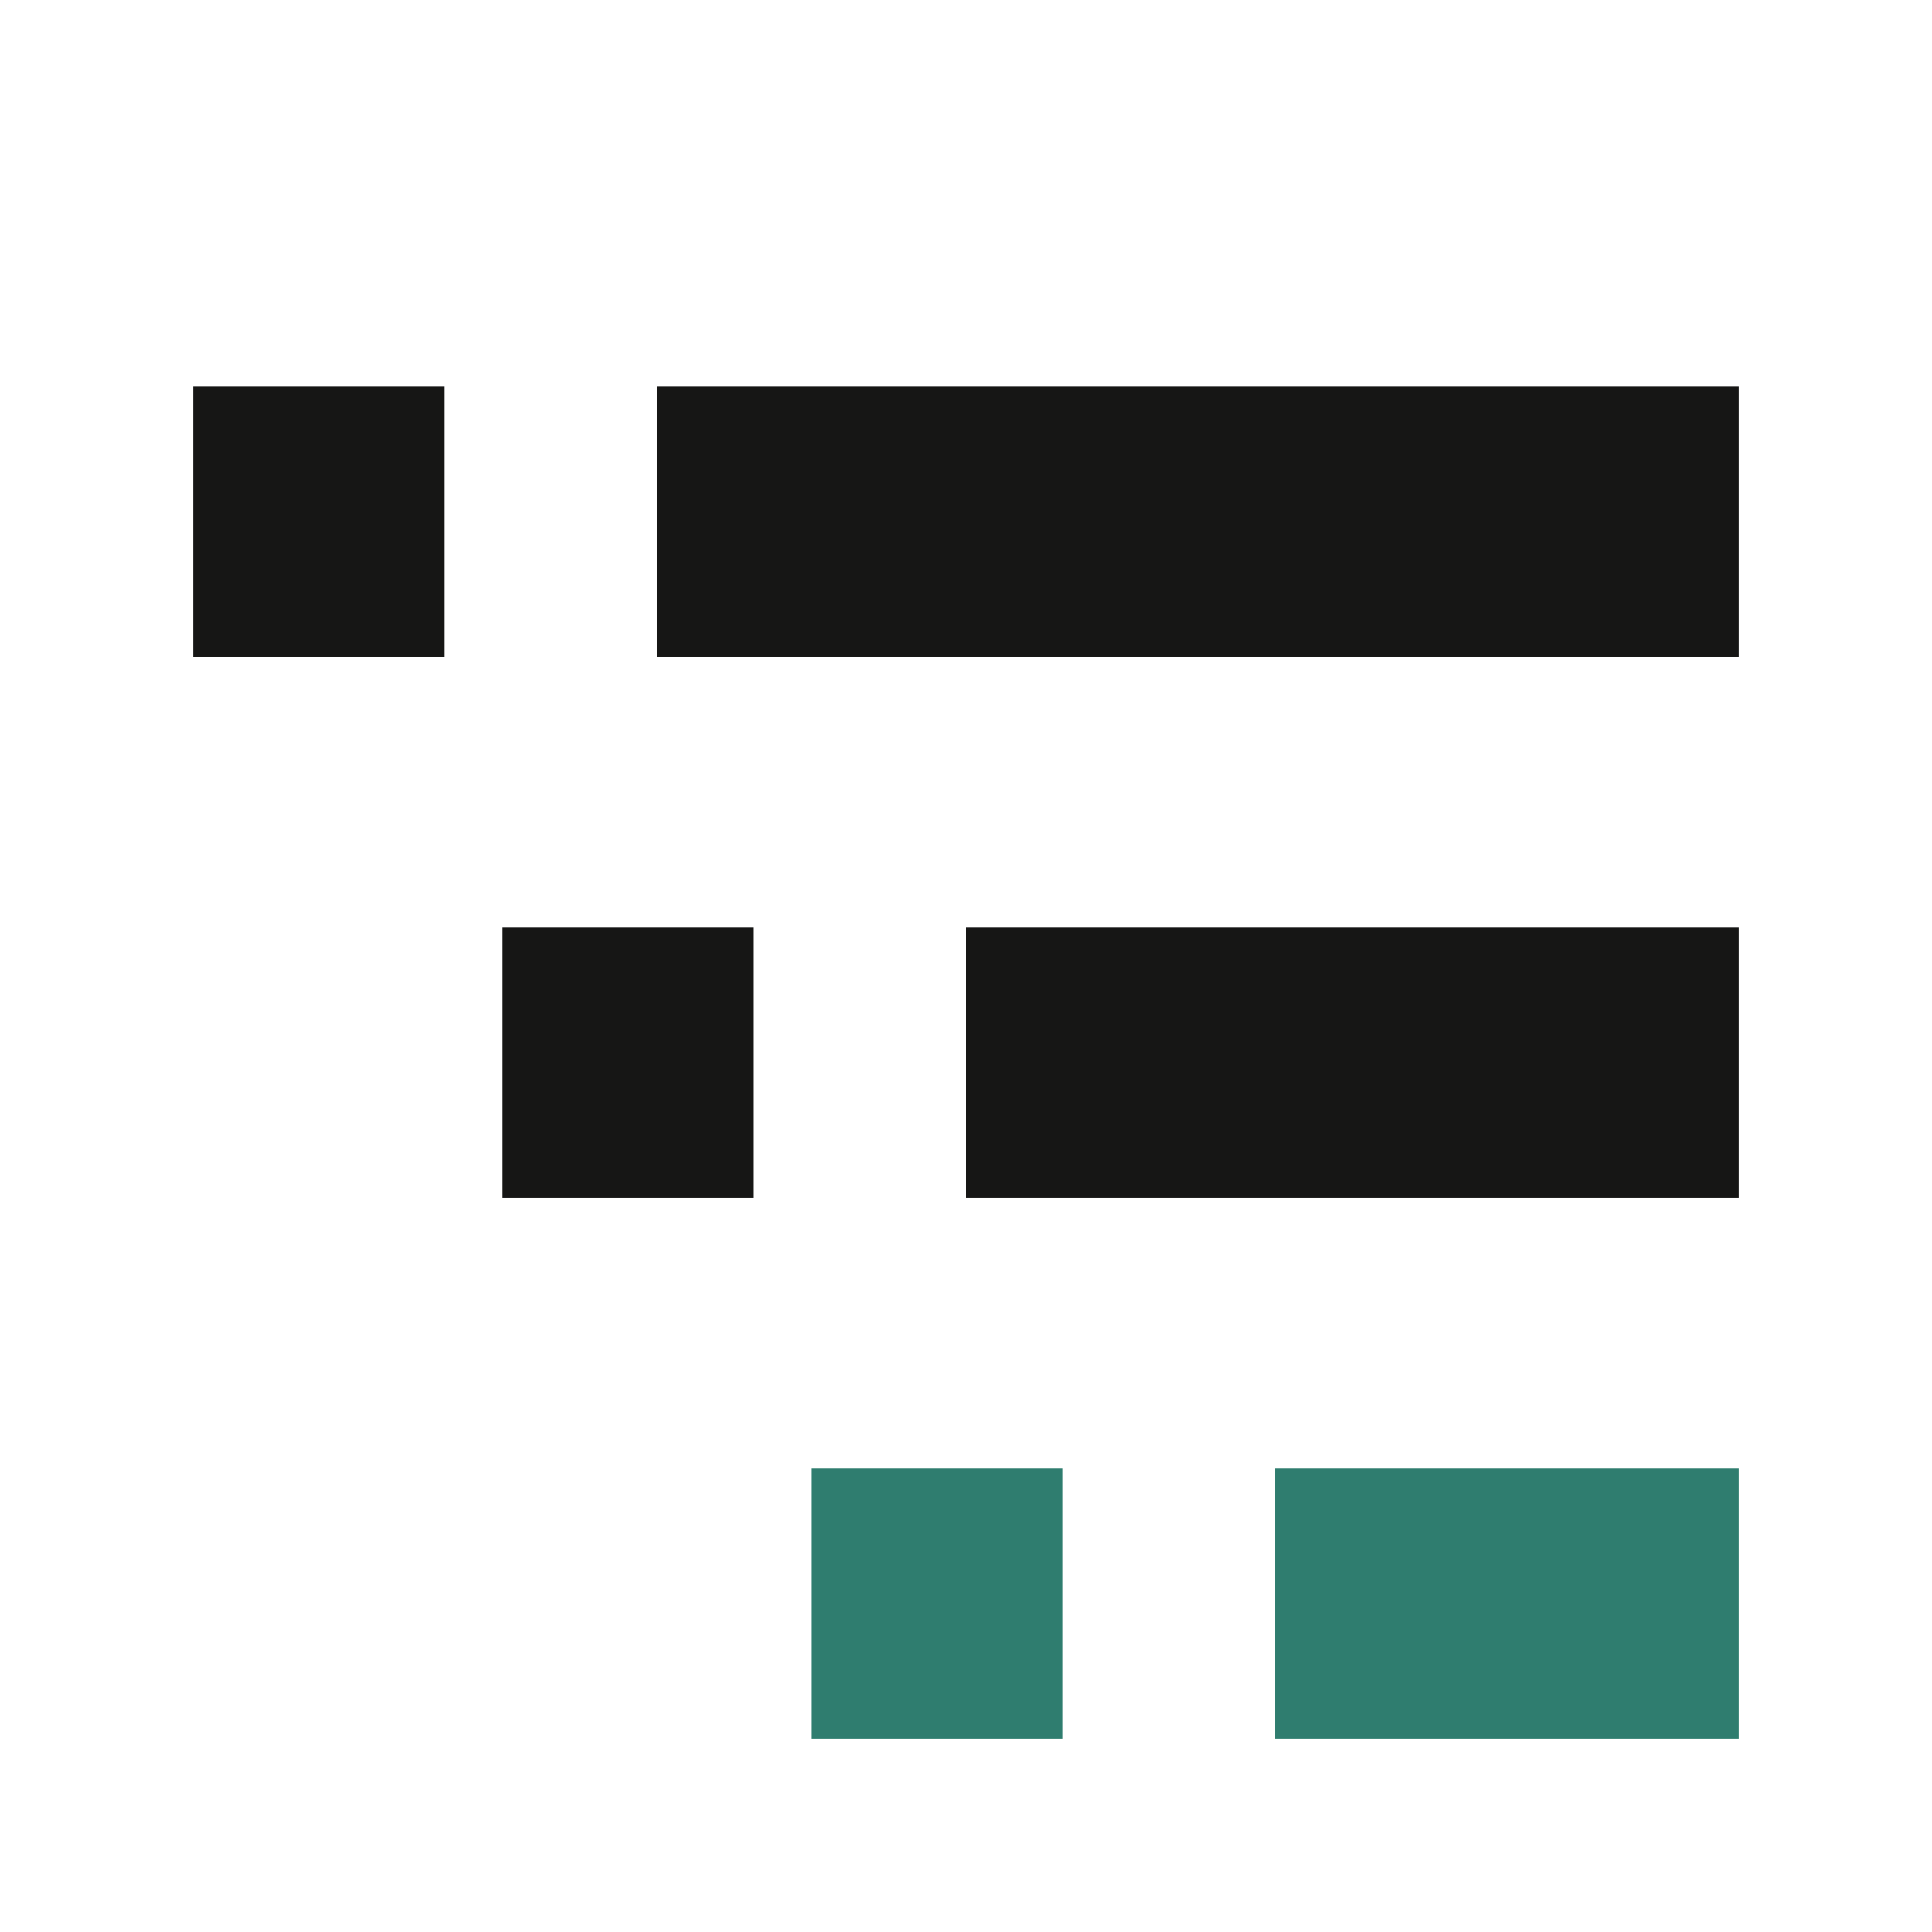
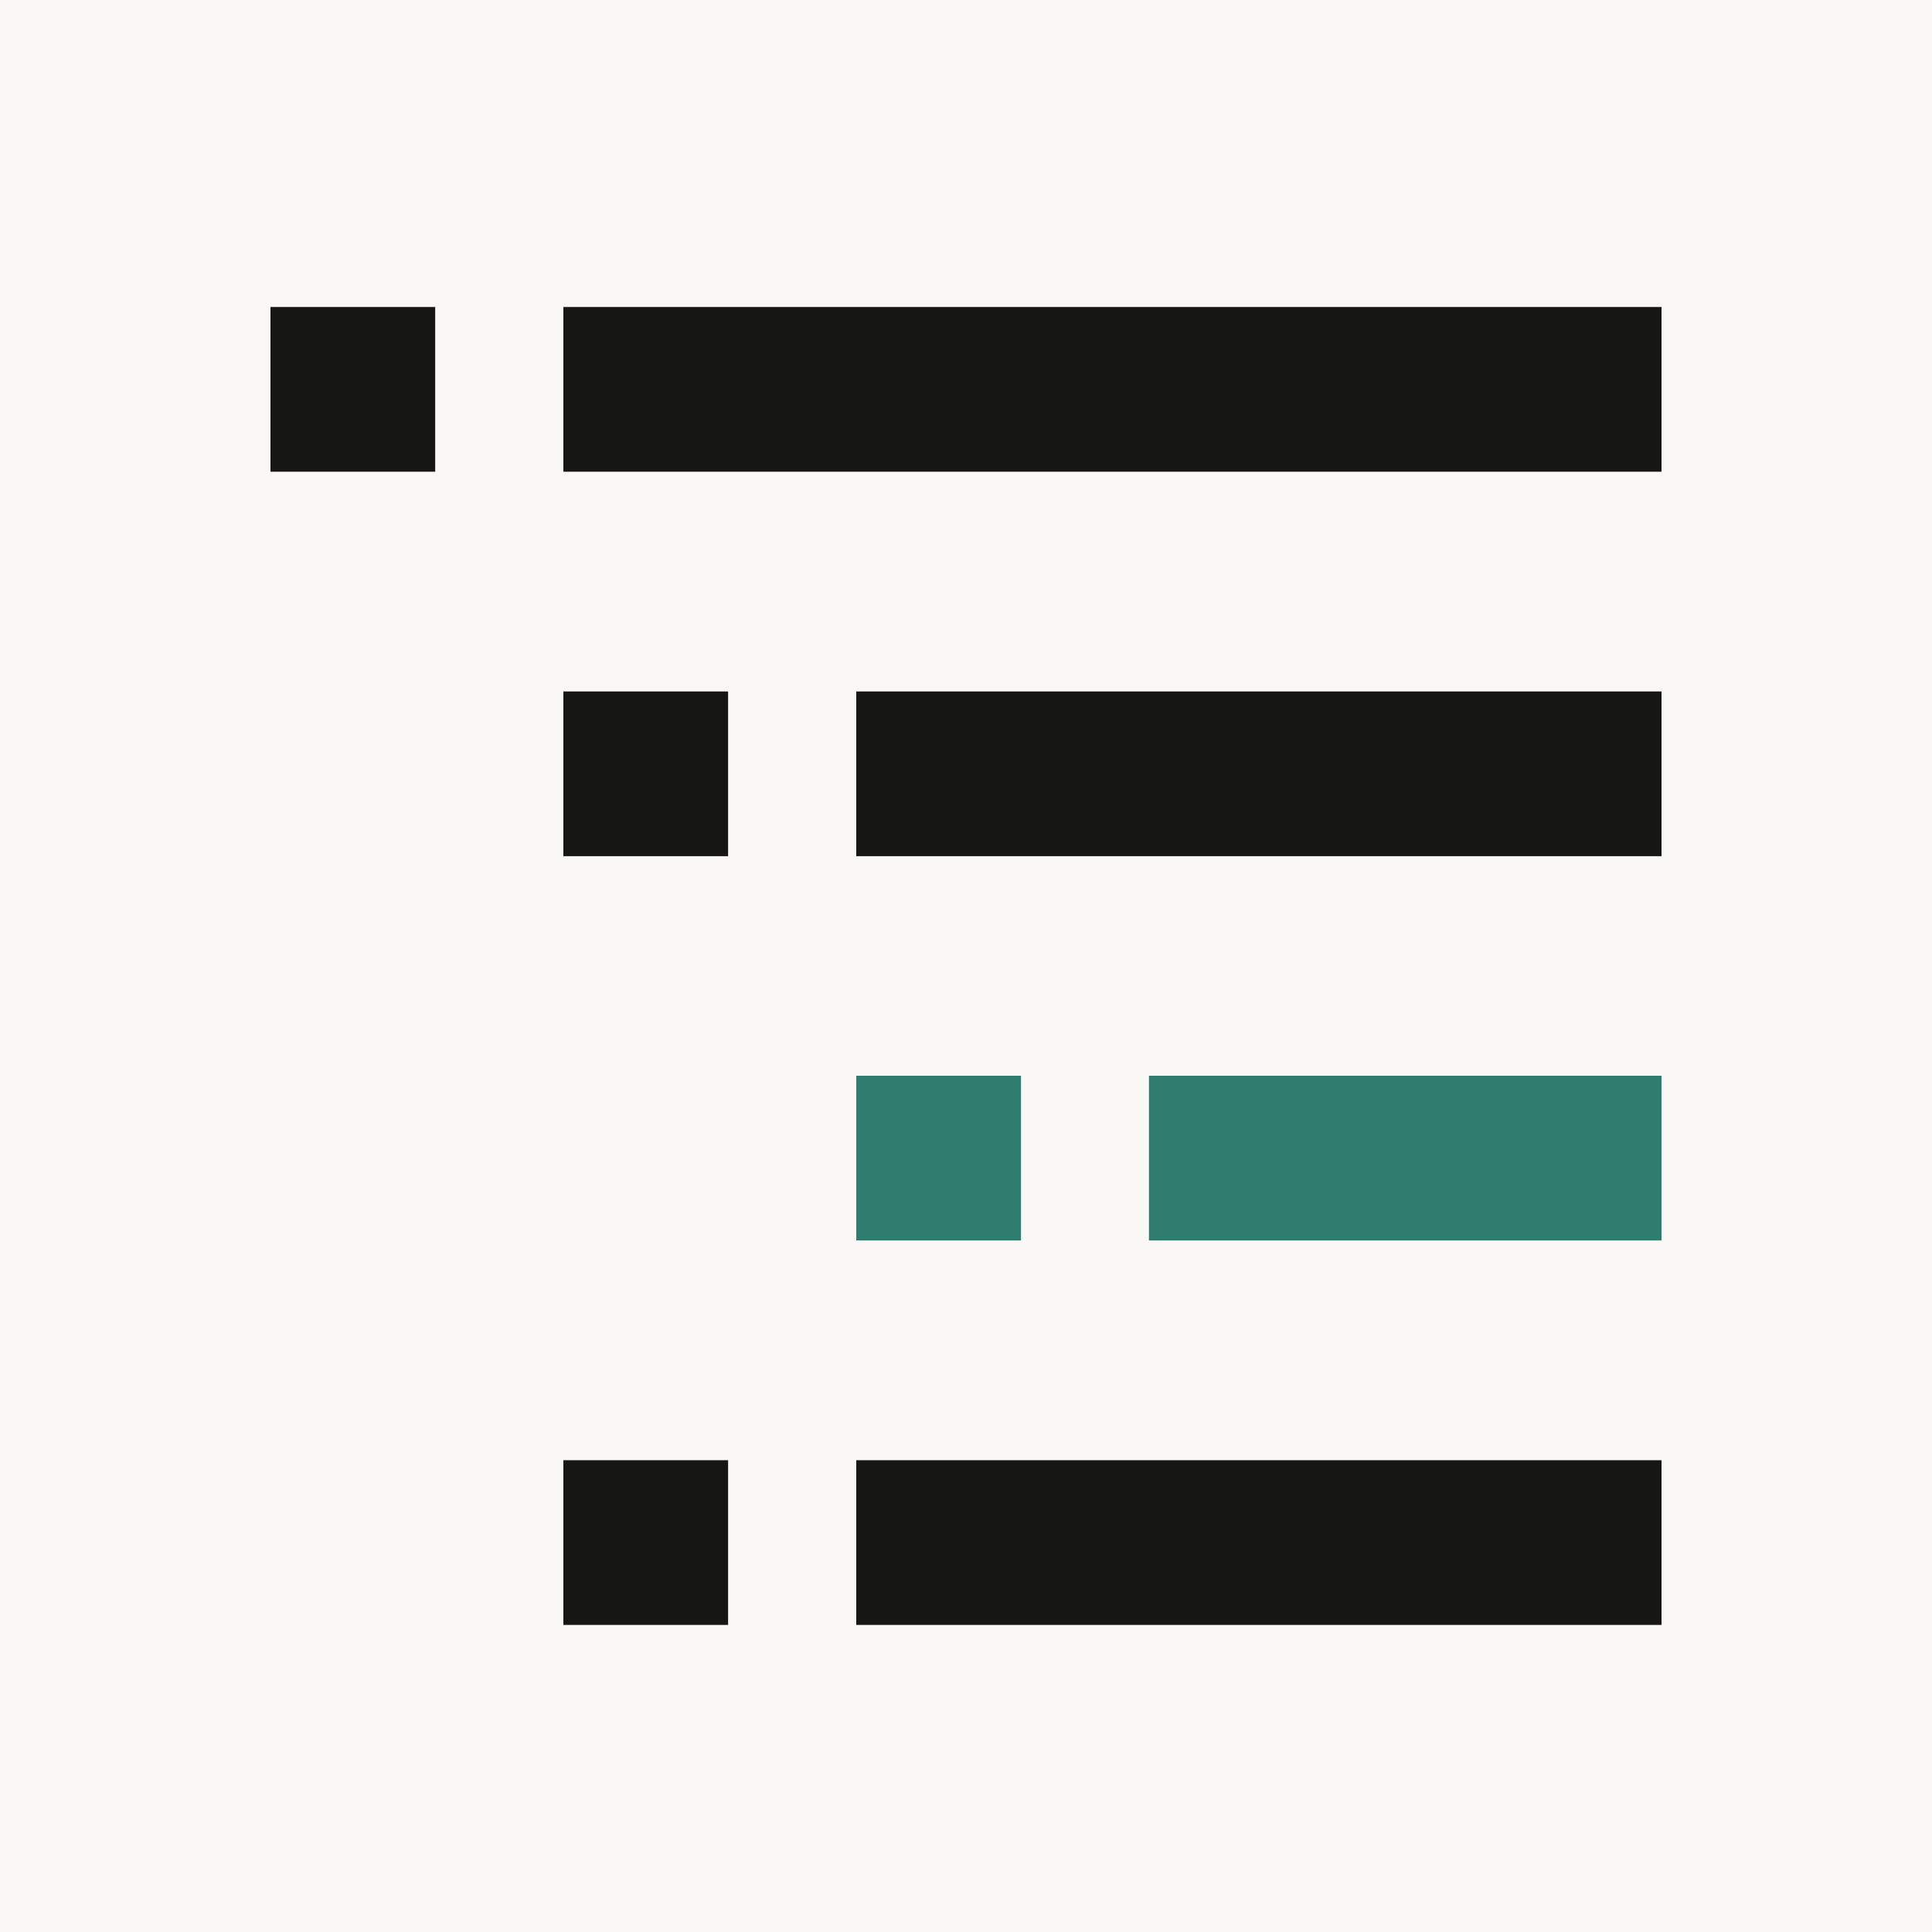
- <svg xmlns="http://www.w3.org/2000/svg" viewBox="0 0 100 100">
-   <rect x="10" y="20" width="13" height="14" fill="#161615" />
-   <rect x="34" y="20" width="56" height="14" fill="#161615" />
-   <rect x="26" y="48" width="13" height="14" fill="#161615" />
-   <rect x="50" y="48" width="40" height="14" fill="#161615" />
-   <rect x="42" y="76" width="13" height="14" fill="#2f7d6f" />
-   <rect x="66" y="76" width="24" height="14" fill="#2f7d6f" />
+ <svg xmlns="http://www.w3.org/2000/svg" viewBox="0 0 100 100" width="100" height="100" role="img" aria-label="SOTE">
+   <rect width="100" height="100" fill="#faf8f4" />
+   <rect x="14" y="15.89" width="8.526" height="8.526" fill="#161615" />
+   <rect x="29.16" y="15.89" width="56.84" height="8.526" fill="#161615" />
+   <rect x="29.16" y="35.79" width="8.526" height="8.526" fill="#161615" />
+   <rect x="44.32" y="35.79" width="41.68" height="8.526" fill="#161615" />
+   <rect x="44.32" y="55.68" width="8.526" height="8.526" fill="#2f7d6f" />
+   <rect x="59.47" y="55.68" width="26.53" height="8.526" fill="#2f7d6f" />
+   <rect x="29.16" y="75.58" width="8.526" height="8.526" fill="#161615" />
+   <rect x="44.32" y="75.58" width="41.68" height="8.526" fill="#161615" />
</svg>
